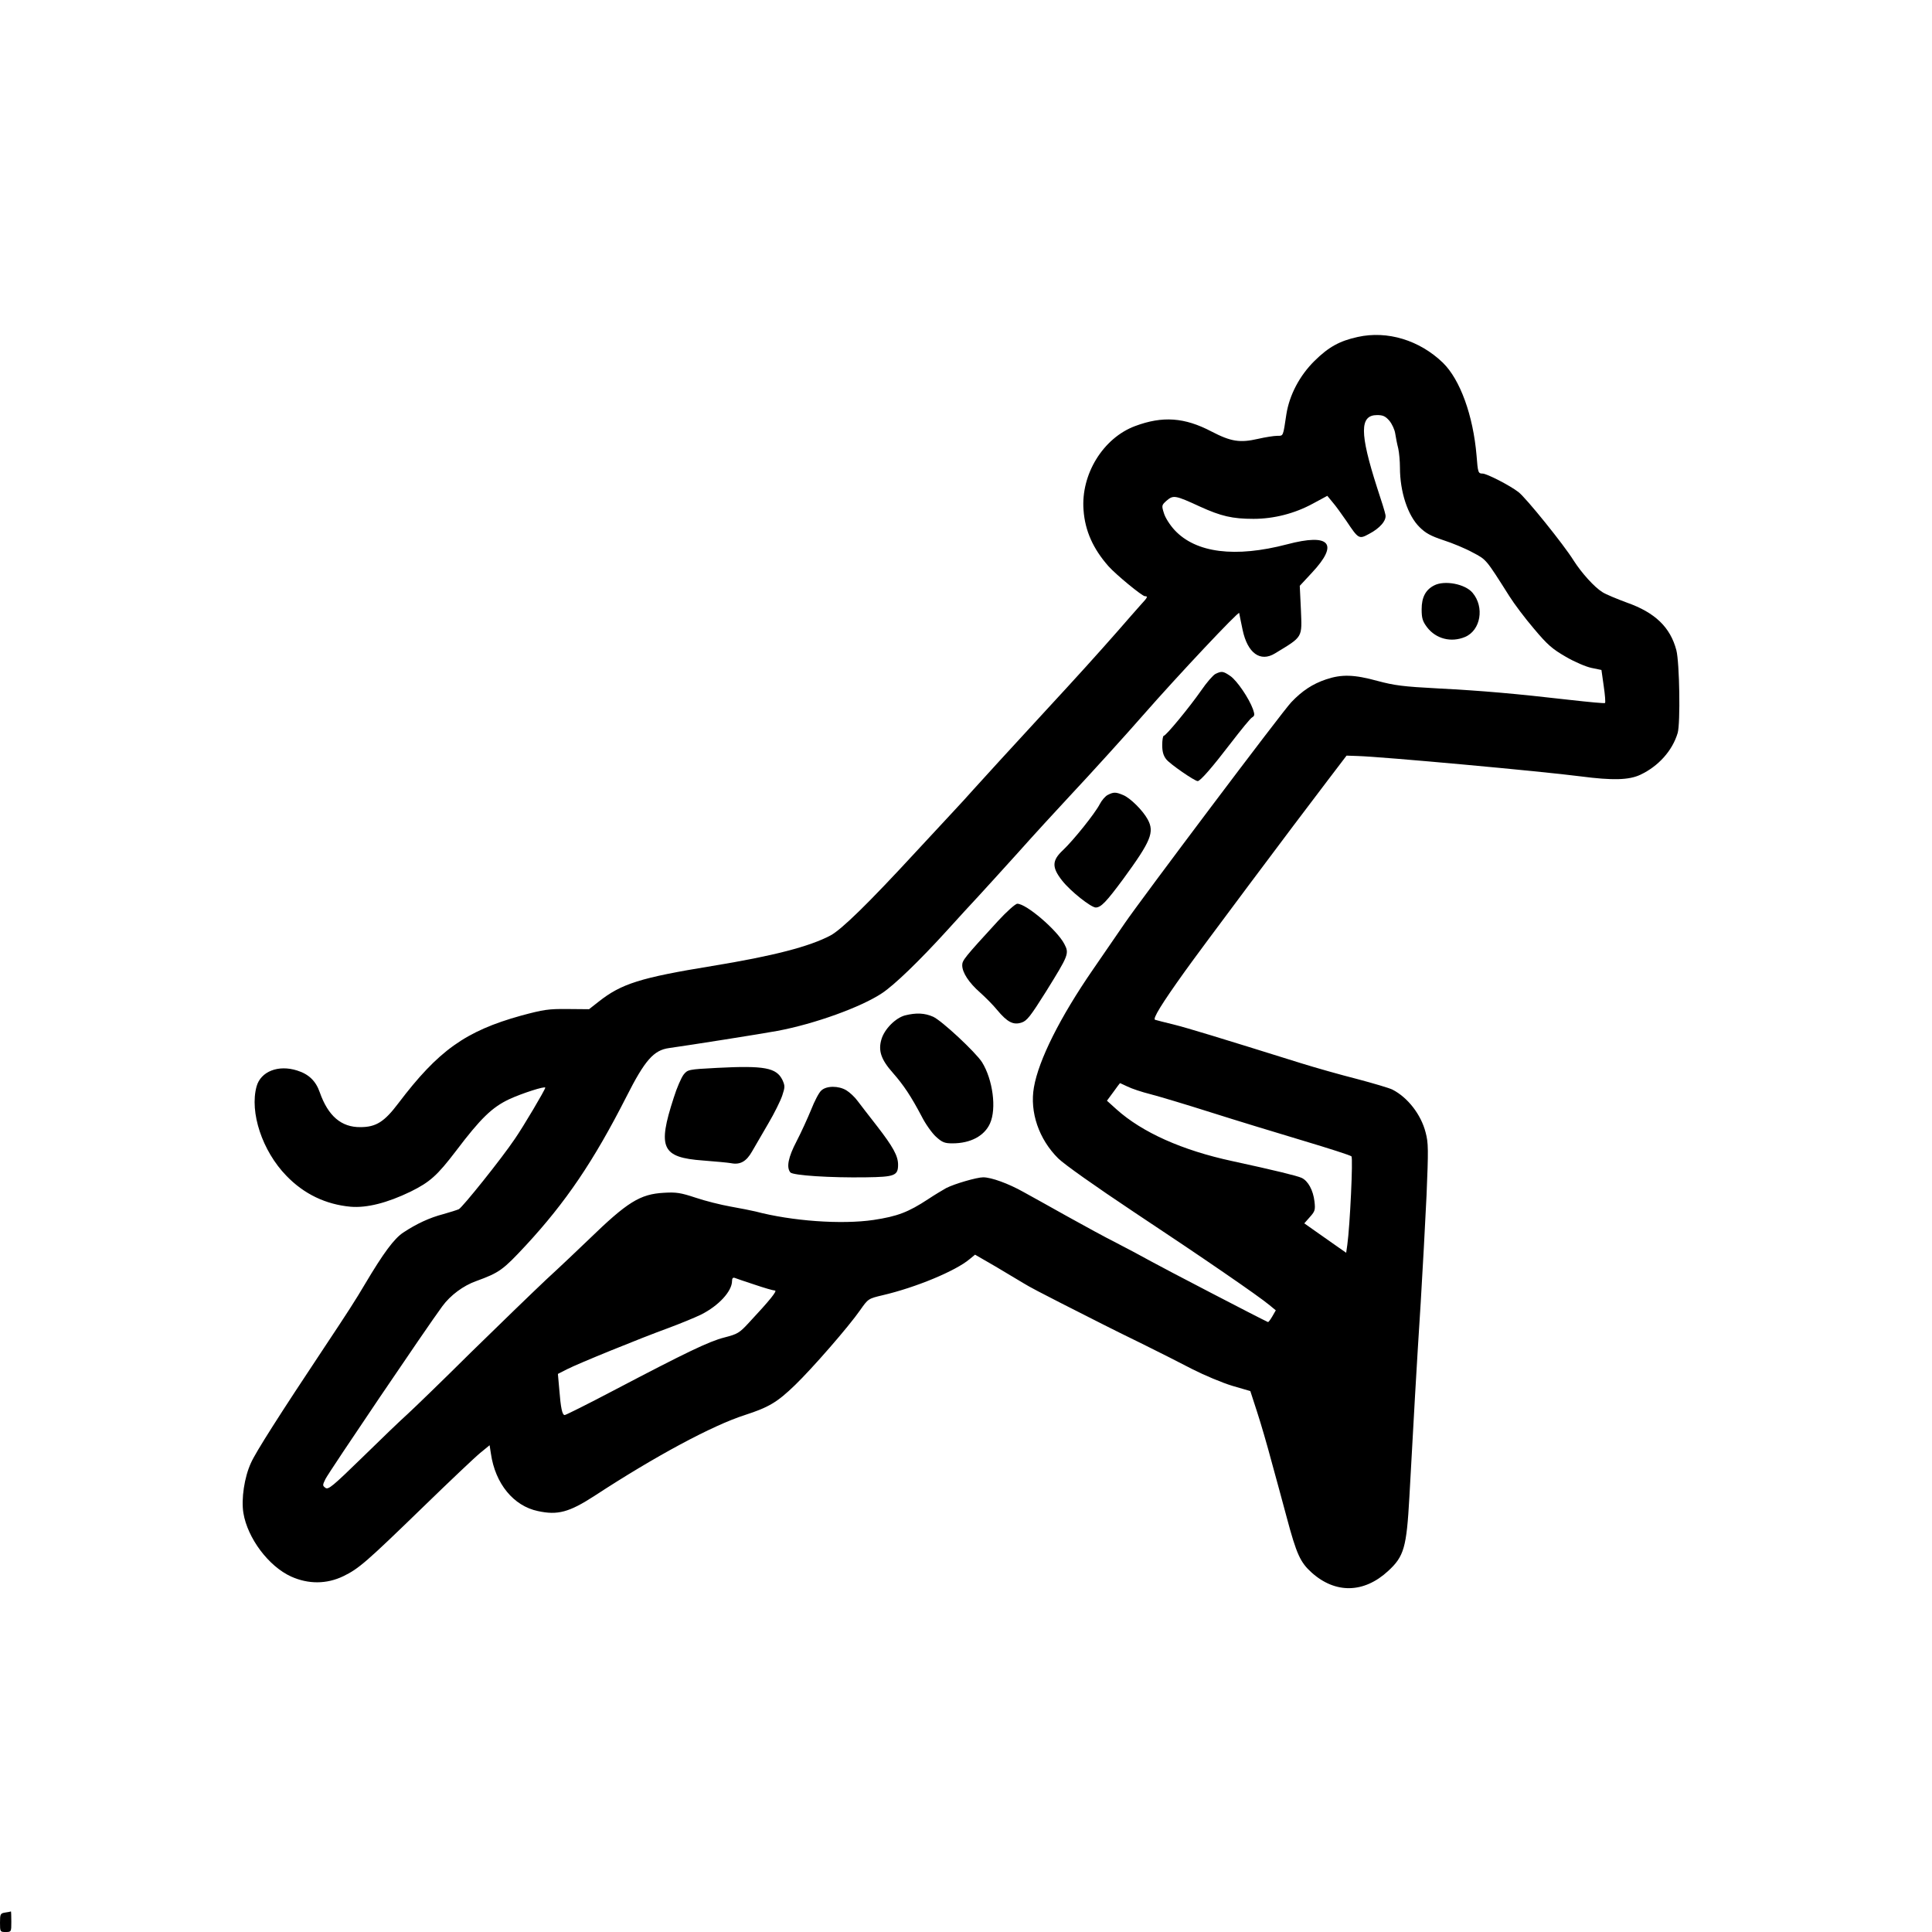
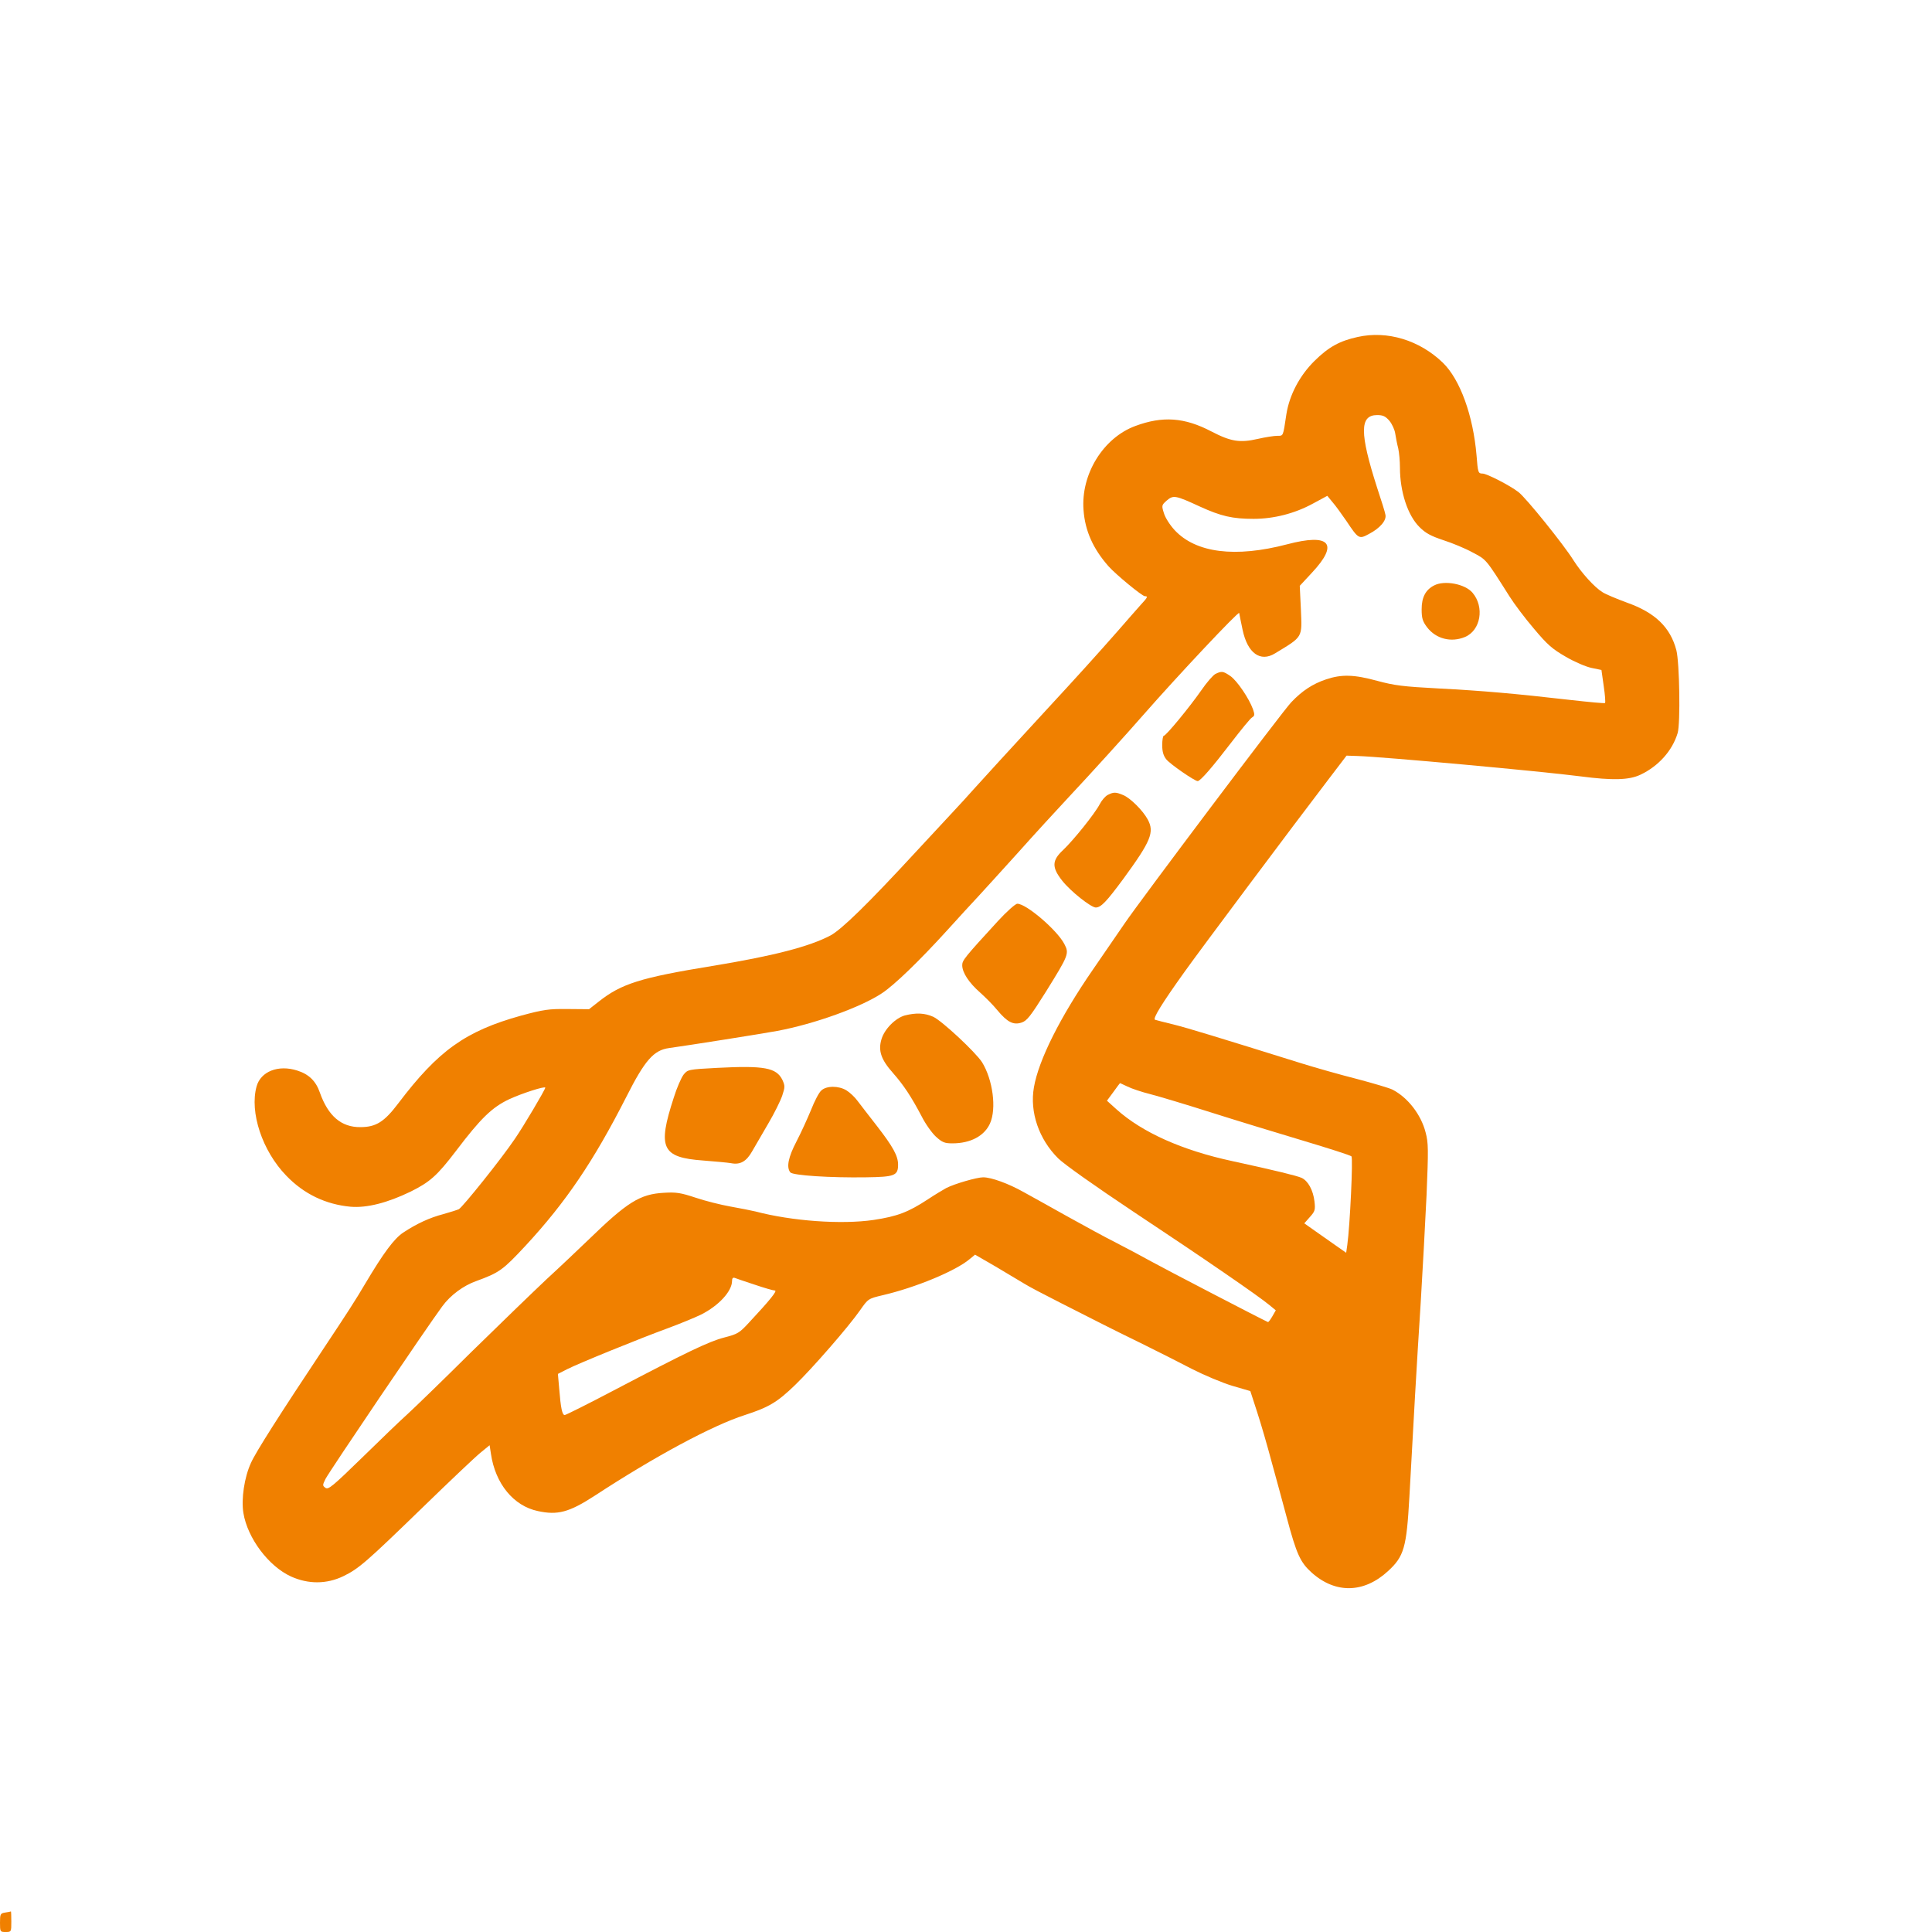
- <svg xmlns="http://www.w3.org/2000/svg" version="1.0" width="1024pt" height="1024pt" viewBox="0 0 1024 1024" preserveAspectRatio="xMidYMid meet">
-   <g transform="translate(0,1024) scale(0.1,-0.1)" fill="#000000" stroke="none">
+ <svg xmlns="http://www.w3.org/2000/svg" version="1.0" width="150pt" height="150pt" viewBox="0 0 512 512" preserveAspectRatio="xMidYMid meet">
+   <g transform="translate(0,512) scale(0.05,-0.05)" fill="#f08000" stroke="none">
    <path d="M7196 8454 c-96 -21 -154 -53 -229 -127 -79 -78 -133 -181 -149 -283 -18 -119 -15 -114 -49 -114 -16 0 -62 -7 -101 -16 -96 -22 -143 -15 -247 39 -143 75 -259 83 -404 29 -170 -63 -289 -256 -274 -446 8 -110 51 -205 132 -297 40 -45 179 -159 193 -159 18 0 15 -6 -23 -47 -19 -21 -73 -83 -121 -138 -110 -125 -212 -238 -384 -424 -187 -203 -328 -357 -381 -416 -24 -27 -71 -79 -105 -115 -33 -36 -121 -130 -195 -210 -260 -282 -398 -416 -457 -448 -111 -59 -304 -109 -628 -162 -380 -62 -481 -94 -601 -189 l-51 -40 -114 1 c-101 1 -127 -3 -246 -35 -295 -82 -439 -185 -651 -465 -74 -98 -118 -126 -201 -126 -101 -1 -171 59 -215 184 -21 61 -59 97 -120 116 -100 32 -193 -5 -215 -84 -38 -137 30 -342 157 -473 94 -98 210 -153 342 -165 85 -7 193 20 317 80 103 51 141 85 241 216 131 173 191 231 282 274 67 31 191 71 191 61 0 -10 -116 -206 -161 -271 -72 -107 -277 -362 -297 -373 -9 -4 -46 -16 -82 -26 -73 -19 -142 -51 -213 -98 -48 -32 -104 -107 -202 -272 -50 -85 -94 -153 -215 -335 -236 -355 -365 -557 -390 -614 -35 -76 -52 -191 -40 -265 22 -134 134 -283 253 -337 91 -41 188 -41 277 2 82 40 120 73 425 369 138 134 273 262 300 284 l50 41 7 -45 c23 -159 120 -277 249 -304 105 -23 166 -6 299 80 321 210 626 374 798 429 126 41 171 67 266 159 91 88 283 308 345 397 42 60 43 61 119 79 176 41 388 129 462 192 l28 23 109 -63 c59 -35 126 -75 149 -89 23 -15 113 -62 200 -106 87 -44 186 -94 219 -111 33 -17 128 -64 210 -104 83 -41 202 -101 265 -134 63 -32 158 -72 211 -88 l96 -28 36 -111 c20 -61 54 -178 76 -261 23 -82 59 -217 81 -298 52 -195 72 -238 132 -292 126 -113 277 -110 405 8 85 78 98 125 113 392 19 352 40 722 60 1030 10 165 24 422 31 570 10 242 10 277 -5 333 -24 94 -94 185 -176 227 -16 8 -100 33 -187 56 -87 22 -221 60 -298 84 -442 138 -599 186 -675 205 -47 11 -91 23 -98 25 -14 5 36 86 157 255 76 107 577 777 759 1015 l99 130 59 -2 c132 -4 974 -81 1182 -108 169 -22 256 -20 317 9 95 45 169 127 197 221 15 51 10 373 -7 439 -32 121 -112 199 -262 252 -54 20 -112 44 -129 55 -43 26 -112 103 -154 169 -50 81 -253 333 -292 362 -45 35 -168 98 -190 98 -23 0 -25 4 -32 96 -18 212 -87 402 -178 491 -124 120 -295 172 -452 137z m168 -444 c14 -17 28 -47 31 -68 3 -20 10 -56 16 -79 5 -23 9 -68 9 -101 0 -128 41 -254 104 -316 32 -32 60 -47 126 -69 47 -15 117 -44 155 -65 74 -39 69 -33 195 -232 25 -40 83 -117 130 -172 72 -86 98 -108 169 -149 46 -27 107 -53 136 -59 l53 -11 12 -85 c7 -47 10 -87 7 -90 -2 -3 -85 5 -183 16 -296 34 -468 49 -699 61 -190 10 -234 16 -324 40 -124 34 -190 36 -273 8 -71 -24 -126 -60 -184 -121 -44 -45 -800 -1050 -883 -1172 -27 -39 -103 -150 -169 -246 -173 -251 -287 -478 -312 -623 -23 -131 26 -275 129 -377 34 -33 194 -146 401 -284 361 -239 662 -446 718 -493 l34 -28 -19 -33 c-10 -17 -20 -31 -23 -29 -38 17 -565 291 -620 322 -41 23 -122 66 -180 96 -58 29 -177 94 -265 143 -88 49 -191 107 -230 128 -80 45 -171 78 -214 78 -33 0 -151 -34 -196 -57 -16 -9 -60 -35 -96 -59 -105 -69 -163 -91 -289 -110 -170 -25 -433 -6 -626 45 -21 5 -81 17 -132 26 -51 9 -135 30 -185 47 -79 26 -102 30 -168 26 -127 -7 -194 -49 -399 -248 -52 -50 -153 -146 -225 -212 -71 -67 -251 -241 -400 -387 -148 -147 -299 -293 -335 -326 -36 -32 -144 -136 -241 -231 -156 -152 -179 -171 -194 -160 -16 12 -16 14 0 47 21 41 537 804 619 915 43 59 112 110 180 134 123 45 141 58 262 188 213 230 360 447 534 789 98 194 145 247 226 258 107 15 494 76 574 91 198 37 444 126 555 200 65 43 196 169 346 334 57 63 131 144 165 180 33 36 127 139 209 230 81 91 205 226 274 300 109 116 310 338 391 431 185 211 506 552 508 540 1 -9 10 -49 18 -89 26 -124 94 -173 172 -125 150 91 143 81 137 233 l-6 125 65 70 c144 154 95 210 -132 150 -275 -72 -483 -46 -596 75 -25 27 -50 66 -57 90 -13 41 -12 43 15 67 35 30 46 28 176 -32 112 -51 172 -65 284 -65 107 0 218 28 315 81 l76 41 28 -34 c16 -18 48 -63 73 -99 64 -96 67 -98 120 -69 58 30 94 72 87 102 -2 13 -22 77 -44 143 -93 290 -93 385 0 385 31 0 44 -6 65 -30z m-1388 -3529 c22 -11 76 -29 120 -40 43 -11 187 -54 319 -96 132 -42 352 -109 489 -150 137 -41 253 -78 259 -84 9 -9 -8 -369 -22 -469 l-6 -42 -50 35 c-27 19 -77 54 -111 78 l-61 43 30 34 c27 30 29 38 24 82 -7 60 -34 109 -68 125 -24 11 -142 40 -368 89 -265 57 -477 152 -613 274 l-51 46 34 46 c19 26 34 47 35 47 0 1 18 -8 40 -18z m-1976 -1050 c50 -17 98 -31 107 -31 15 0 -26 -51 -139 -172 -49 -53 -59 -59 -129 -77 -82 -21 -200 -78 -589 -282 -135 -71 -251 -129 -257 -129 -13 0 -21 36 -29 139 l-7 79 49 25 c61 31 385 163 536 218 62 23 140 55 173 71 94 47 165 124 165 179 0 14 5 19 14 16 8 -3 56 -20 106 -36z" />
    <path d="M7601 7137 c-45 -23 -66 -63 -66 -126 0 -48 5 -64 29 -96 47 -61 127 -82 201 -51 83 35 104 158 40 234 -39 47 -149 68 -204 39z" />
    <path d="M6442 6668 c-13 -7 -47 -46 -75 -87 -62 -89 -187 -241 -199 -241 -4 0 -8 -22 -8 -49 0 -34 6 -56 21 -75 19 -25 151 -116 167 -116 14 0 78 74 176 202 54 70 104 132 113 136 13 8 14 14 4 43 -21 58 -85 152 -120 176 -38 26 -46 27 -79 11z" />
    <path d="M5872 6027 c-13 -6 -32 -28 -43 -49 -25 -49 -139 -191 -195 -244 -59 -55 -60 -91 -4 -162 45 -57 153 -142 178 -142 28 1 55 29 146 152 146 200 166 247 129 315 -26 48 -93 114 -130 129 -38 16 -50 17 -81 1z" />
    <path d="M5289 5358 c-177 -193 -189 -208 -189 -234 0 -39 36 -93 94 -144 28 -25 70 -67 91 -93 54 -65 86 -81 129 -67 29 9 48 34 131 166 119 192 123 200 96 251 -38 73 -201 213 -249 213 -10 0 -56 -41 -103 -92z" />
    <path d="M4796 4858 c-50 -14 -108 -72 -124 -126 -18 -60 -3 -107 60 -178 59 -67 98 -127 153 -231 20 -40 55 -89 76 -108 33 -30 46 -35 87 -35 96 0 169 39 199 105 36 79 15 233 -42 325 -34 53 -213 220 -259 241 -45 20 -90 22 -150 7z" />
    <path d="M3800 4580 c-153 -8 -155 -9 -177 -36 -12 -16 -36 -70 -52 -122 -87 -267 -64 -317 156 -333 64 -5 130 -11 147 -14 49 -10 82 9 112 62 15 26 54 93 86 148 32 54 65 121 74 148 15 45 15 52 1 83 -32 65 -95 77 -347 64z" />
    <path d="M4353 4460 c-12 -10 -36 -56 -54 -102 -19 -46 -53 -121 -77 -167 -44 -84 -55 -138 -33 -165 14 -16 212 -29 401 -26 152 2 170 9 170 67 0 46 -26 94 -112 205 -40 51 -86 111 -102 132 -15 21 -42 46 -60 57 -41 25 -106 25 -133 -1z" />
    <path d="M27 103 c-25 -4 -27 -8 -27 -54 0 -48 1 -49 30 -49 30 0 30 1 30 55 0 30 -1 54 -2 54 -2 -1 -15 -4 -31 -6z" />
  </g>
</svg>
